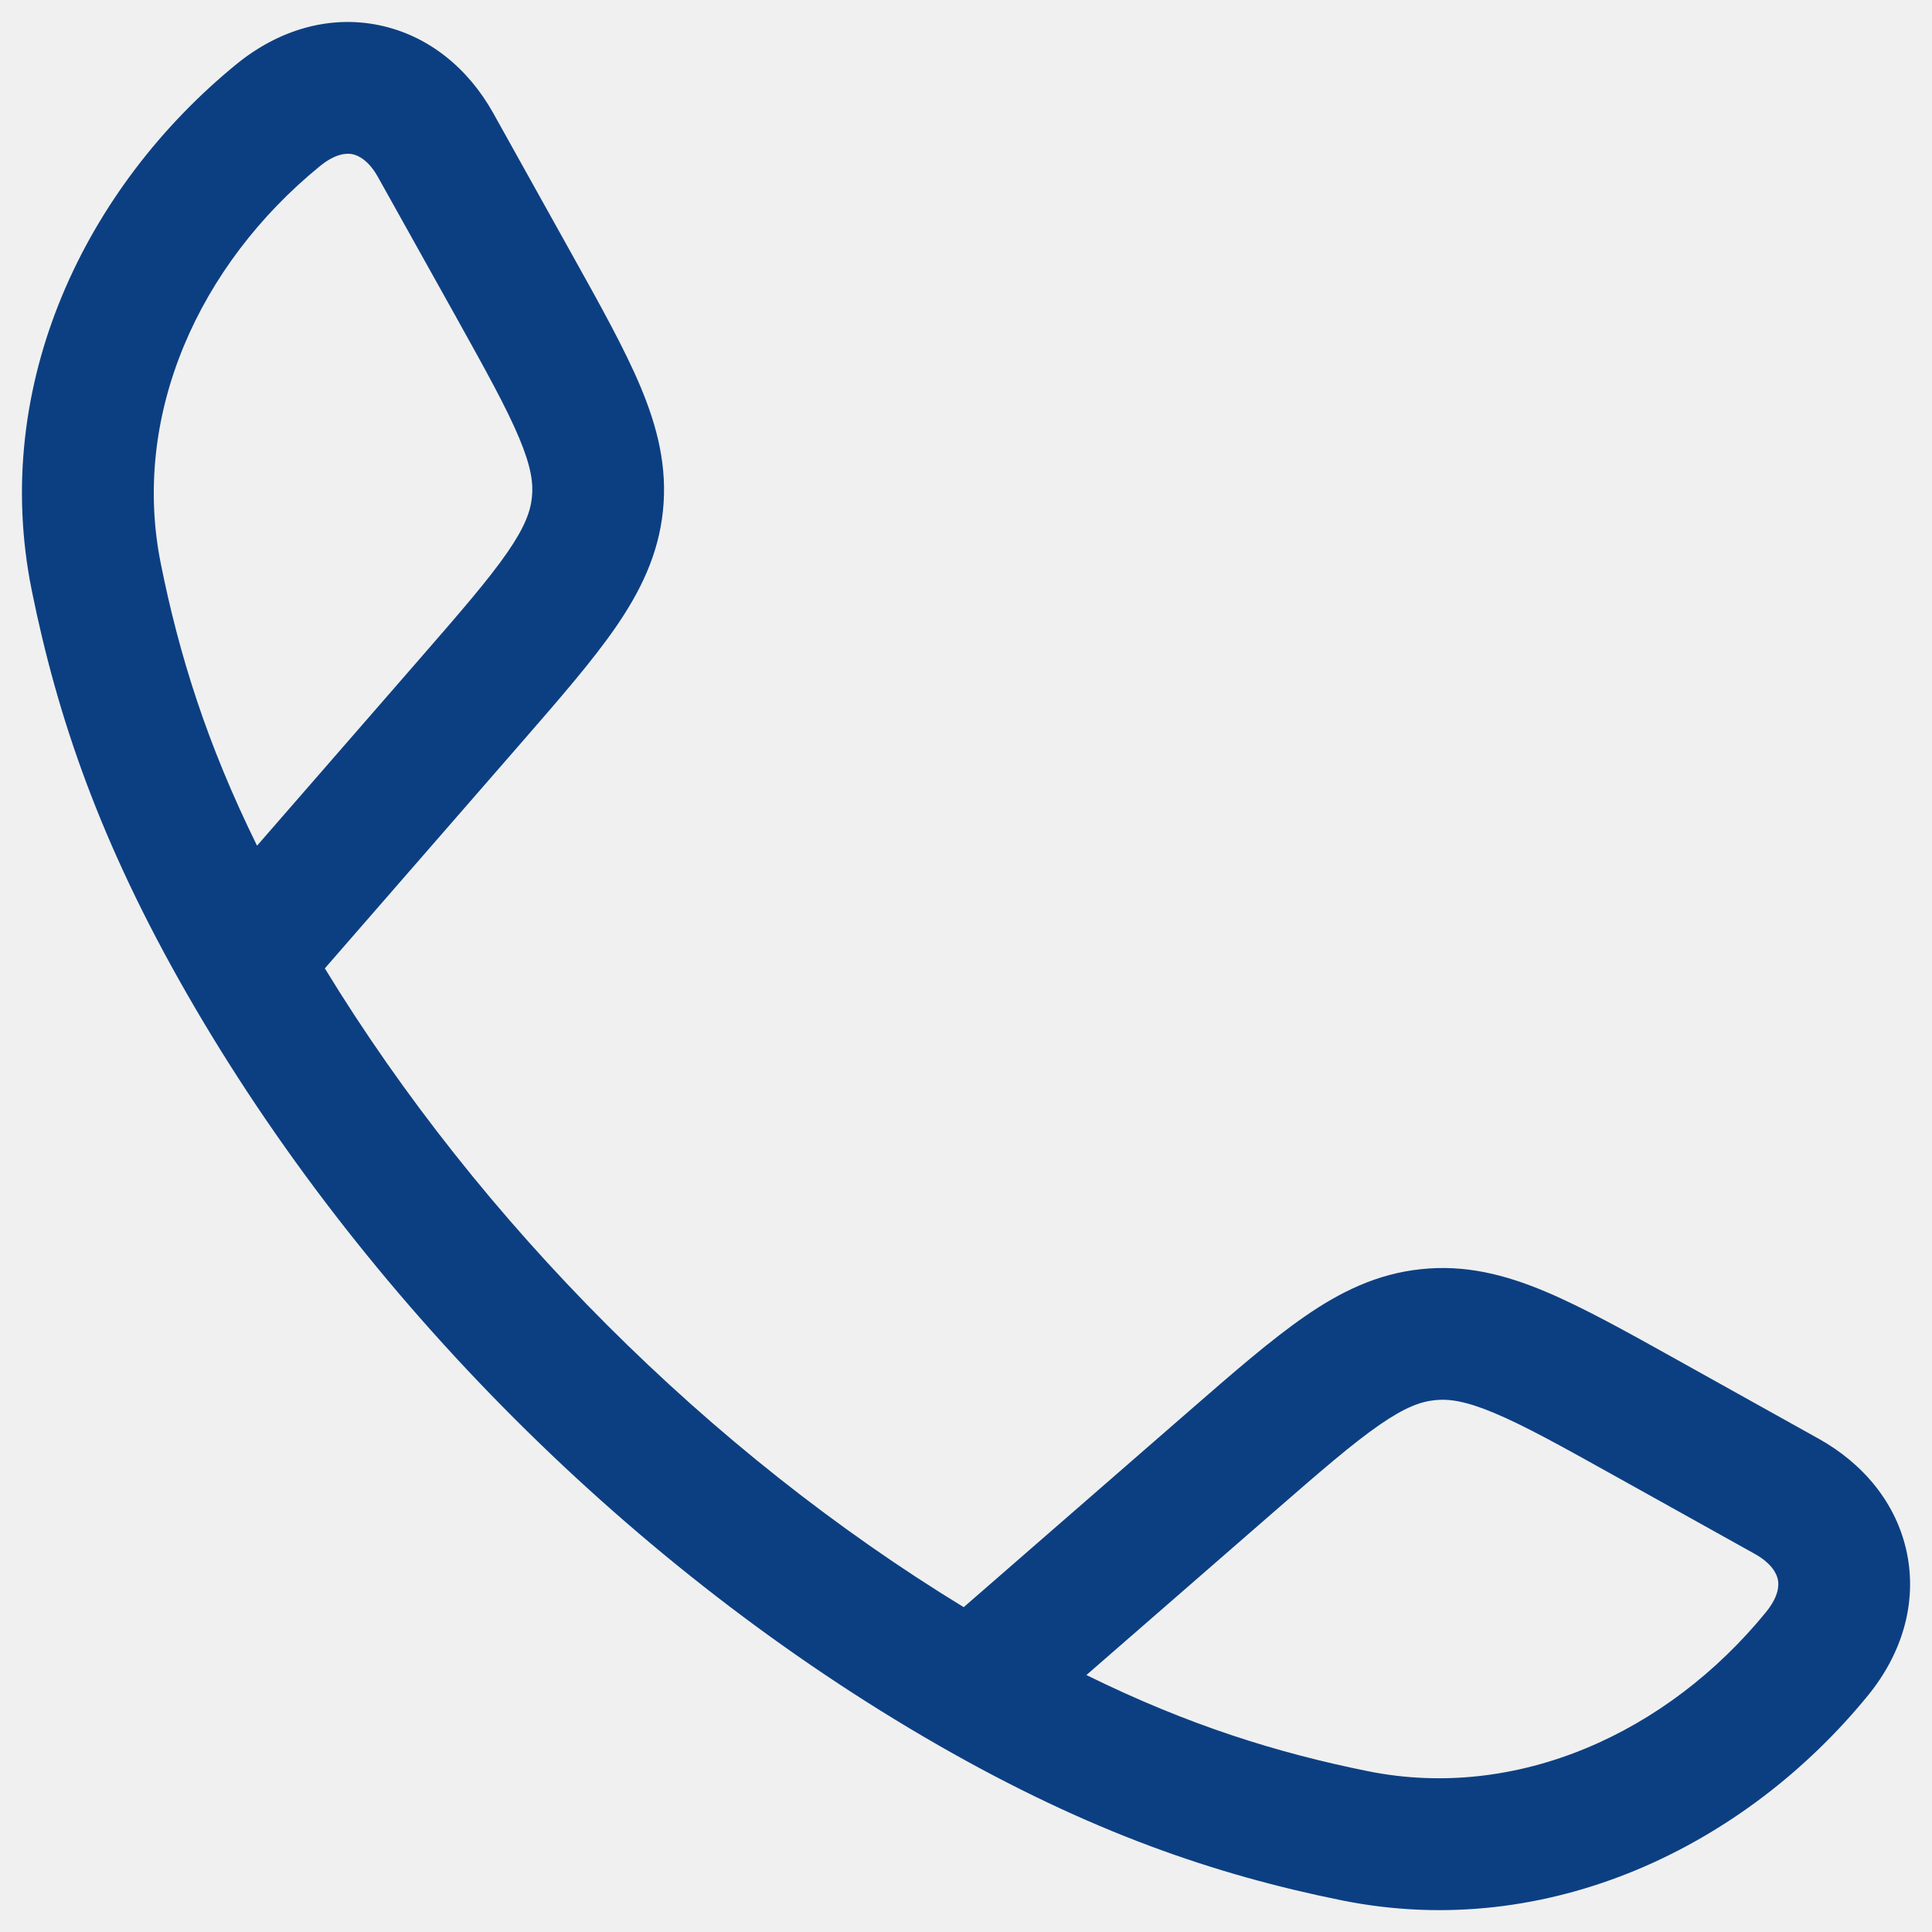
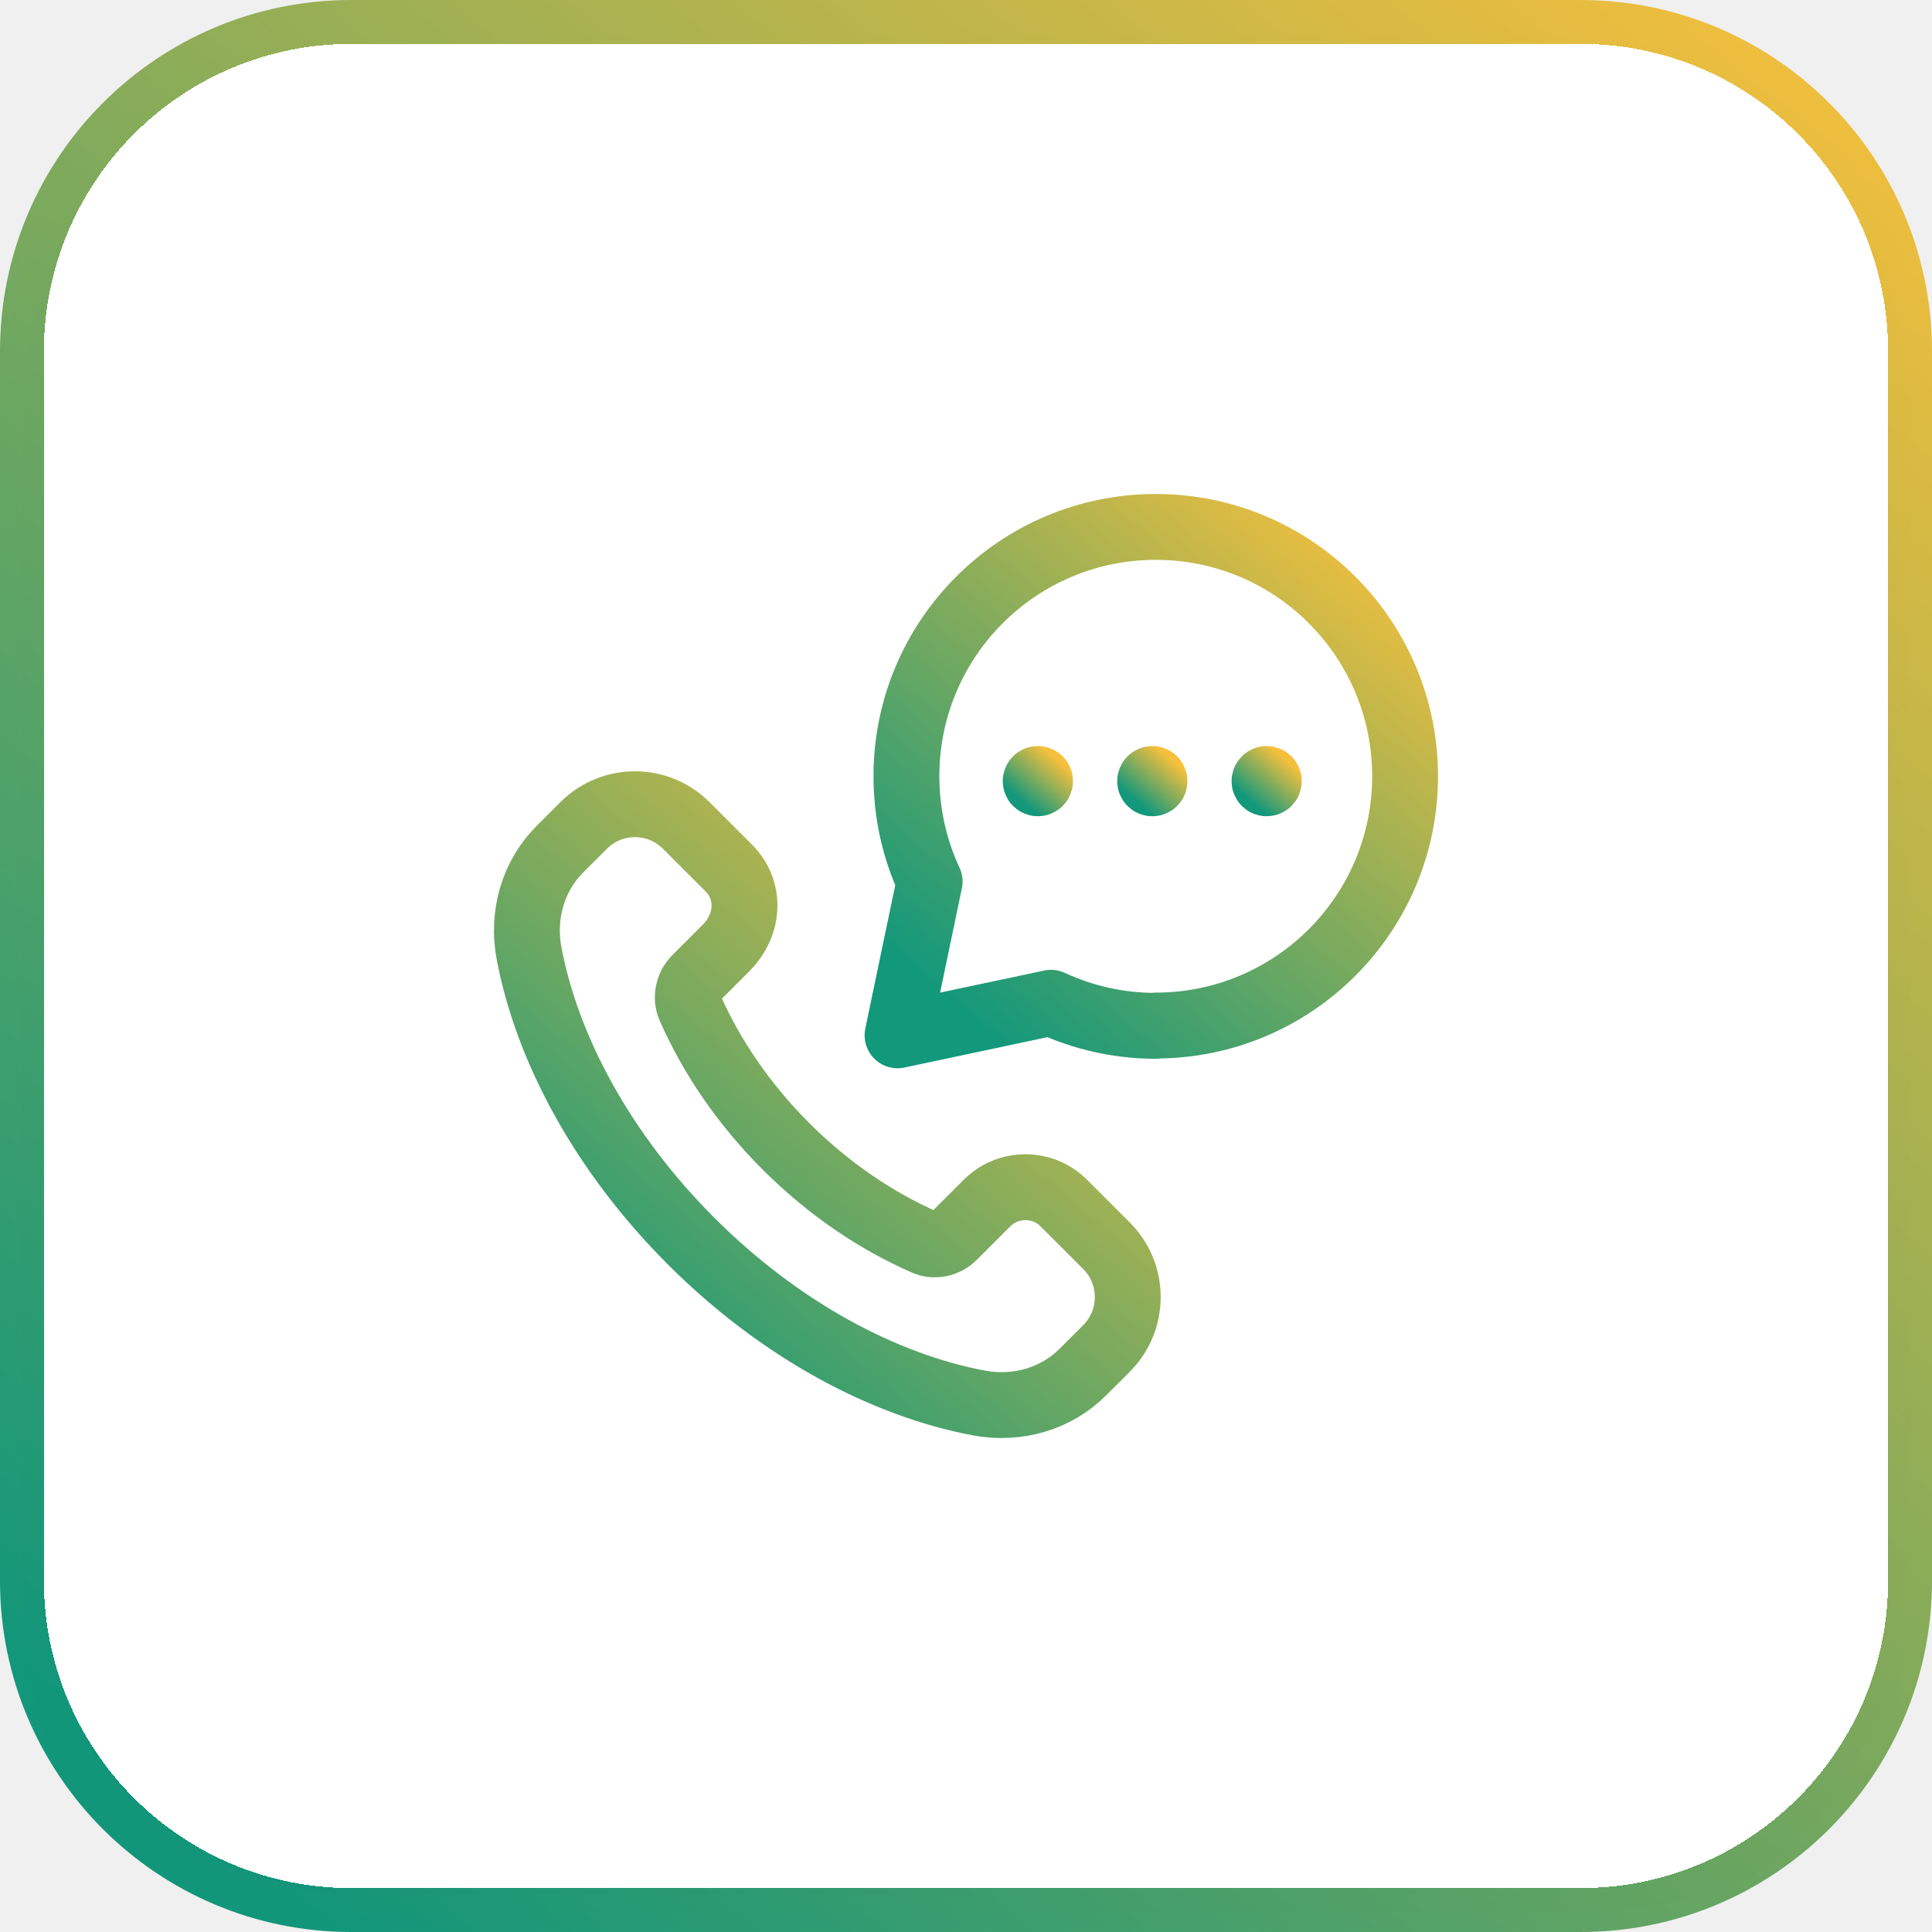
- <svg xmlns="http://www.w3.org/2000/svg" width="22" height="22" viewBox="0 0 22 22" fill="none">
-   <g id="elements">
-     <path id="Icon" fill-rule="evenodd" clip-rule="evenodd" d="M4.317 0.287C4.884 0.404 5.335 0.784 5.616 1.287L6.509 2.89C6.838 3.48 7.115 3.977 7.296 4.409C7.487 4.867 7.601 5.318 7.549 5.818C7.497 6.317 7.292 6.735 7.01 7.144C6.744 7.529 6.371 7.958 5.927 8.468L3.699 11.027C5.466 13.923 8.075 16.533 10.974 18.301L13.533 16.074C14.043 15.63 14.472 15.257 14.857 14.991C15.265 14.708 15.684 14.504 16.183 14.452C16.683 14.399 17.134 14.513 17.592 14.705C18.024 14.886 18.521 15.163 19.111 15.492L20.713 16.385C21.216 16.666 21.597 17.117 21.714 17.683C21.832 18.256 21.658 18.832 21.272 19.305C19.873 21.021 17.632 22.114 15.281 21.64C13.836 21.348 12.41 20.862 10.685 19.873C7.22 17.886 4.113 14.777 2.128 11.316C1.138 9.591 0.653 8.165 0.361 6.72C-0.113 4.369 0.98 2.127 2.696 0.728C3.169 0.343 3.745 0.168 4.317 0.287ZM12.371 19.074C13.538 19.649 14.552 19.962 15.578 20.169C17.274 20.511 18.986 19.736 20.11 18.357C20.257 18.176 20.258 18.05 20.245 17.987C20.231 17.919 20.174 17.802 19.983 17.695L18.416 16.822C17.781 16.468 17.358 16.233 17.013 16.089C16.685 15.952 16.498 15.927 16.339 15.944C16.18 15.96 16.001 16.023 15.709 16.225C15.402 16.437 15.036 16.754 14.487 17.232L12.371 19.074ZM2.927 9.63L4.769 7.514C5.247 6.965 5.564 6.599 5.776 6.292C5.978 6 6.041 5.821 6.057 5.662C6.074 5.503 6.049 5.315 5.912 4.988C5.768 4.643 5.533 4.22 5.179 3.584L4.305 2.018C4.199 1.827 4.082 1.77 4.014 1.756C3.951 1.743 3.825 1.744 3.644 1.891C2.265 3.015 1.489 4.727 1.832 6.423C2.038 7.449 2.352 8.463 2.927 9.63Z" fill="#0C3F82" />
+ <svg xmlns="http://www.w3.org/2000/svg" width="44" height="44" viewBox="0 0 44 44" fill="none">
+   <g clip-path="url(#clip0_5718_118487)">
+     <rect width="44" height="44" rx="8" fill="url(#paint0_linear_5718_118487)" />
+     <g filter="url(#filter0_d_5718_118487)">
+       <rect x="1" y="1" width="42" height="42" rx="7" fill="white" shape-rendering="crispEdges" />
+       <path d="M26.327 23.363C25.472 23.363 24.663 23.174 23.936 22.837L20.441 23.579L21.172 20.077C20.833 19.348 20.643 18.535 20.643 17.678C20.643 14.543 23.185 12 26.322 12C29.459 12 32 14.543 32 17.678C32 20.813 29.457 23.356 26.322 23.356" stroke="url(#paint1_linear_5718_118487)" stroke-width="1.5" stroke-linecap="round" stroke-linejoin="round" />
+       <path fill-rule="evenodd" clip-rule="evenodd" d="M25.2 28.371L24.23 27.401C23.745 26.916 22.96 26.916 22.476 27.401L21.714 28.163C21.544 28.333 21.286 28.39 21.066 28.294C19.961 27.81 18.87 27.077 17.897 26.104C16.928 25.135 16.197 24.049 15.713 22.948C15.612 22.721 15.671 22.454 15.847 22.277L16.53 21.594C17.085 21.039 17.085 20.255 16.6 19.77L15.629 18.8C14.983 18.154 13.937 18.154 13.291 18.8L12.752 19.339C12.139 19.952 11.884 20.836 12.049 21.712C12.457 23.872 13.713 26.238 15.737 28.263C17.761 30.288 20.127 31.543 22.288 31.951C23.164 32.116 24.048 31.861 24.661 31.248L25.2 30.71C25.845 30.064 25.845 29.017 25.2 28.371Z" stroke="url(#paint2_linear_5718_118487)" stroke-width="1.5" stroke-linecap="round" stroke-linejoin="round" />
+       <path d="M23.672 17.755C23.692 17.774 23.692 17.806 23.672 17.825C23.652 17.845 23.621 17.845 23.601 17.825C23.582 17.806 23.582 17.774 23.601 17.755C23.621 17.735 23.652 17.735 23.672 17.755" stroke="url(#paint3_linear_5718_118487)" stroke-width="1.5" stroke-linecap="round" stroke-linejoin="round" />
+       <path d="M26.279 17.755C26.298 17.774 26.298 17.806 26.279 17.825C26.259 17.845 26.227 17.845 26.208 17.825C26.188 17.806 26.188 17.774 26.208 17.755C26.227 17.735 26.259 17.735 26.279 17.755" stroke="url(#paint4_linear_5718_118487)" stroke-width="1.5" stroke-linecap="round" stroke-linejoin="round" />
+       <path d="M28.883 17.755C28.902 17.774 28.902 17.806 28.883 17.825C28.863 17.845 28.832 17.845 28.812 17.825C28.793 17.806 28.793 17.774 28.812 17.755C28.832 17.735 28.863 17.735 28.883 17.755" stroke="url(#paint5_linear_5718_118487)" stroke-width="1.5" stroke-linecap="round" stroke-linejoin="round" />
+     </g>
  </g>
+   <defs>
+     <filter id="filter0_d_5718_118487" x="-2" y="-1" width="48" height="48" filterUnits="userSpaceOnUse" color-interpolation-filters="sRGB">
+       <feFlood flood-opacity="0" result="BackgroundImageFix" />
+       <feColorMatrix in="SourceAlpha" type="matrix" values="0 0 0 0 0 0 0 0 0 0 0 0 0 0 0 0 0 0 127 0" result="hardAlpha" />
+       <feOffset dy="1" />
+       <feGaussianBlur stdDeviation="1.5" />
+       <feComposite in2="hardAlpha" operator="out" />
+       <feColorMatrix type="matrix" values="0 0 0 0 0 0 0 0 0 0 0 0 0 0 0 0 0 0 0.03 0" />
+       <feBlend mode="normal" in2="BackgroundImageFix" result="effect1_dropShadow_5718_118487" />
+       <feBlend mode="normal" in="SourceGraphic" in2="effect1_dropShadow_5718_118487" result="shape" />
+     </filter>
+     <linearGradient id="paint0_linear_5718_118487" x1="41.25" y1="8.98105e-07" x2="5.5" y2="42.167" gradientUnits="userSpaceOnUse">
+       <stop stop-color="#F6C03C" />
+       <stop offset="1" stop-color="#12987B" />
+     </linearGradient>
+     <linearGradient id="paint1_linear_5718_118487" x1="31.278" y1="12" x2="21.867" y2="23.081" gradientUnits="userSpaceOnUse">
+       <stop stop-color="#F6C03C" />
+       <stop offset="1" stop-color="#12987B" />
+     </linearGradient>
+     <linearGradient id="paint2_linear_5718_118487" x1="24.829" y1="18.315" x2="13.71" y2="31.429" gradientUnits="userSpaceOnUse">
+       <stop stop-color="#F6C03C" />
+       <stop offset="1" stop-color="#12987B" />
+     </linearGradient>
+     <linearGradient id="paint3_linear_5718_118487" x1="24.074" y1="17.29" x2="23.262" y2="18.248" gradientUnits="userSpaceOnUse">
+       <stop stop-color="#F6C03C" />
+       <stop offset="1" stop-color="#12987B" />
+     </linearGradient>
+     <linearGradient id="paint4_linear_5718_118487" x1="26.681" y1="17.29" x2="25.868" y2="18.248" gradientUnits="userSpaceOnUse">
+       <stop stop-color="#F6C03C" />
+       <stop offset="1" stop-color="#12987B" />
+     </linearGradient>
+     <linearGradient id="paint5_linear_5718_118487" x1="29.285" y1="17.29" x2="28.473" y2="18.248" gradientUnits="userSpaceOnUse">
+       <stop stop-color="#F6C03C" />
+       <stop offset="1" stop-color="#12987B" />
+     </linearGradient>
+     <clipPath id="clip0_5718_118487">
+       <rect width="44" height="44" rx="8" fill="white" />
+     </clipPath>
+   </defs>
</svg>
